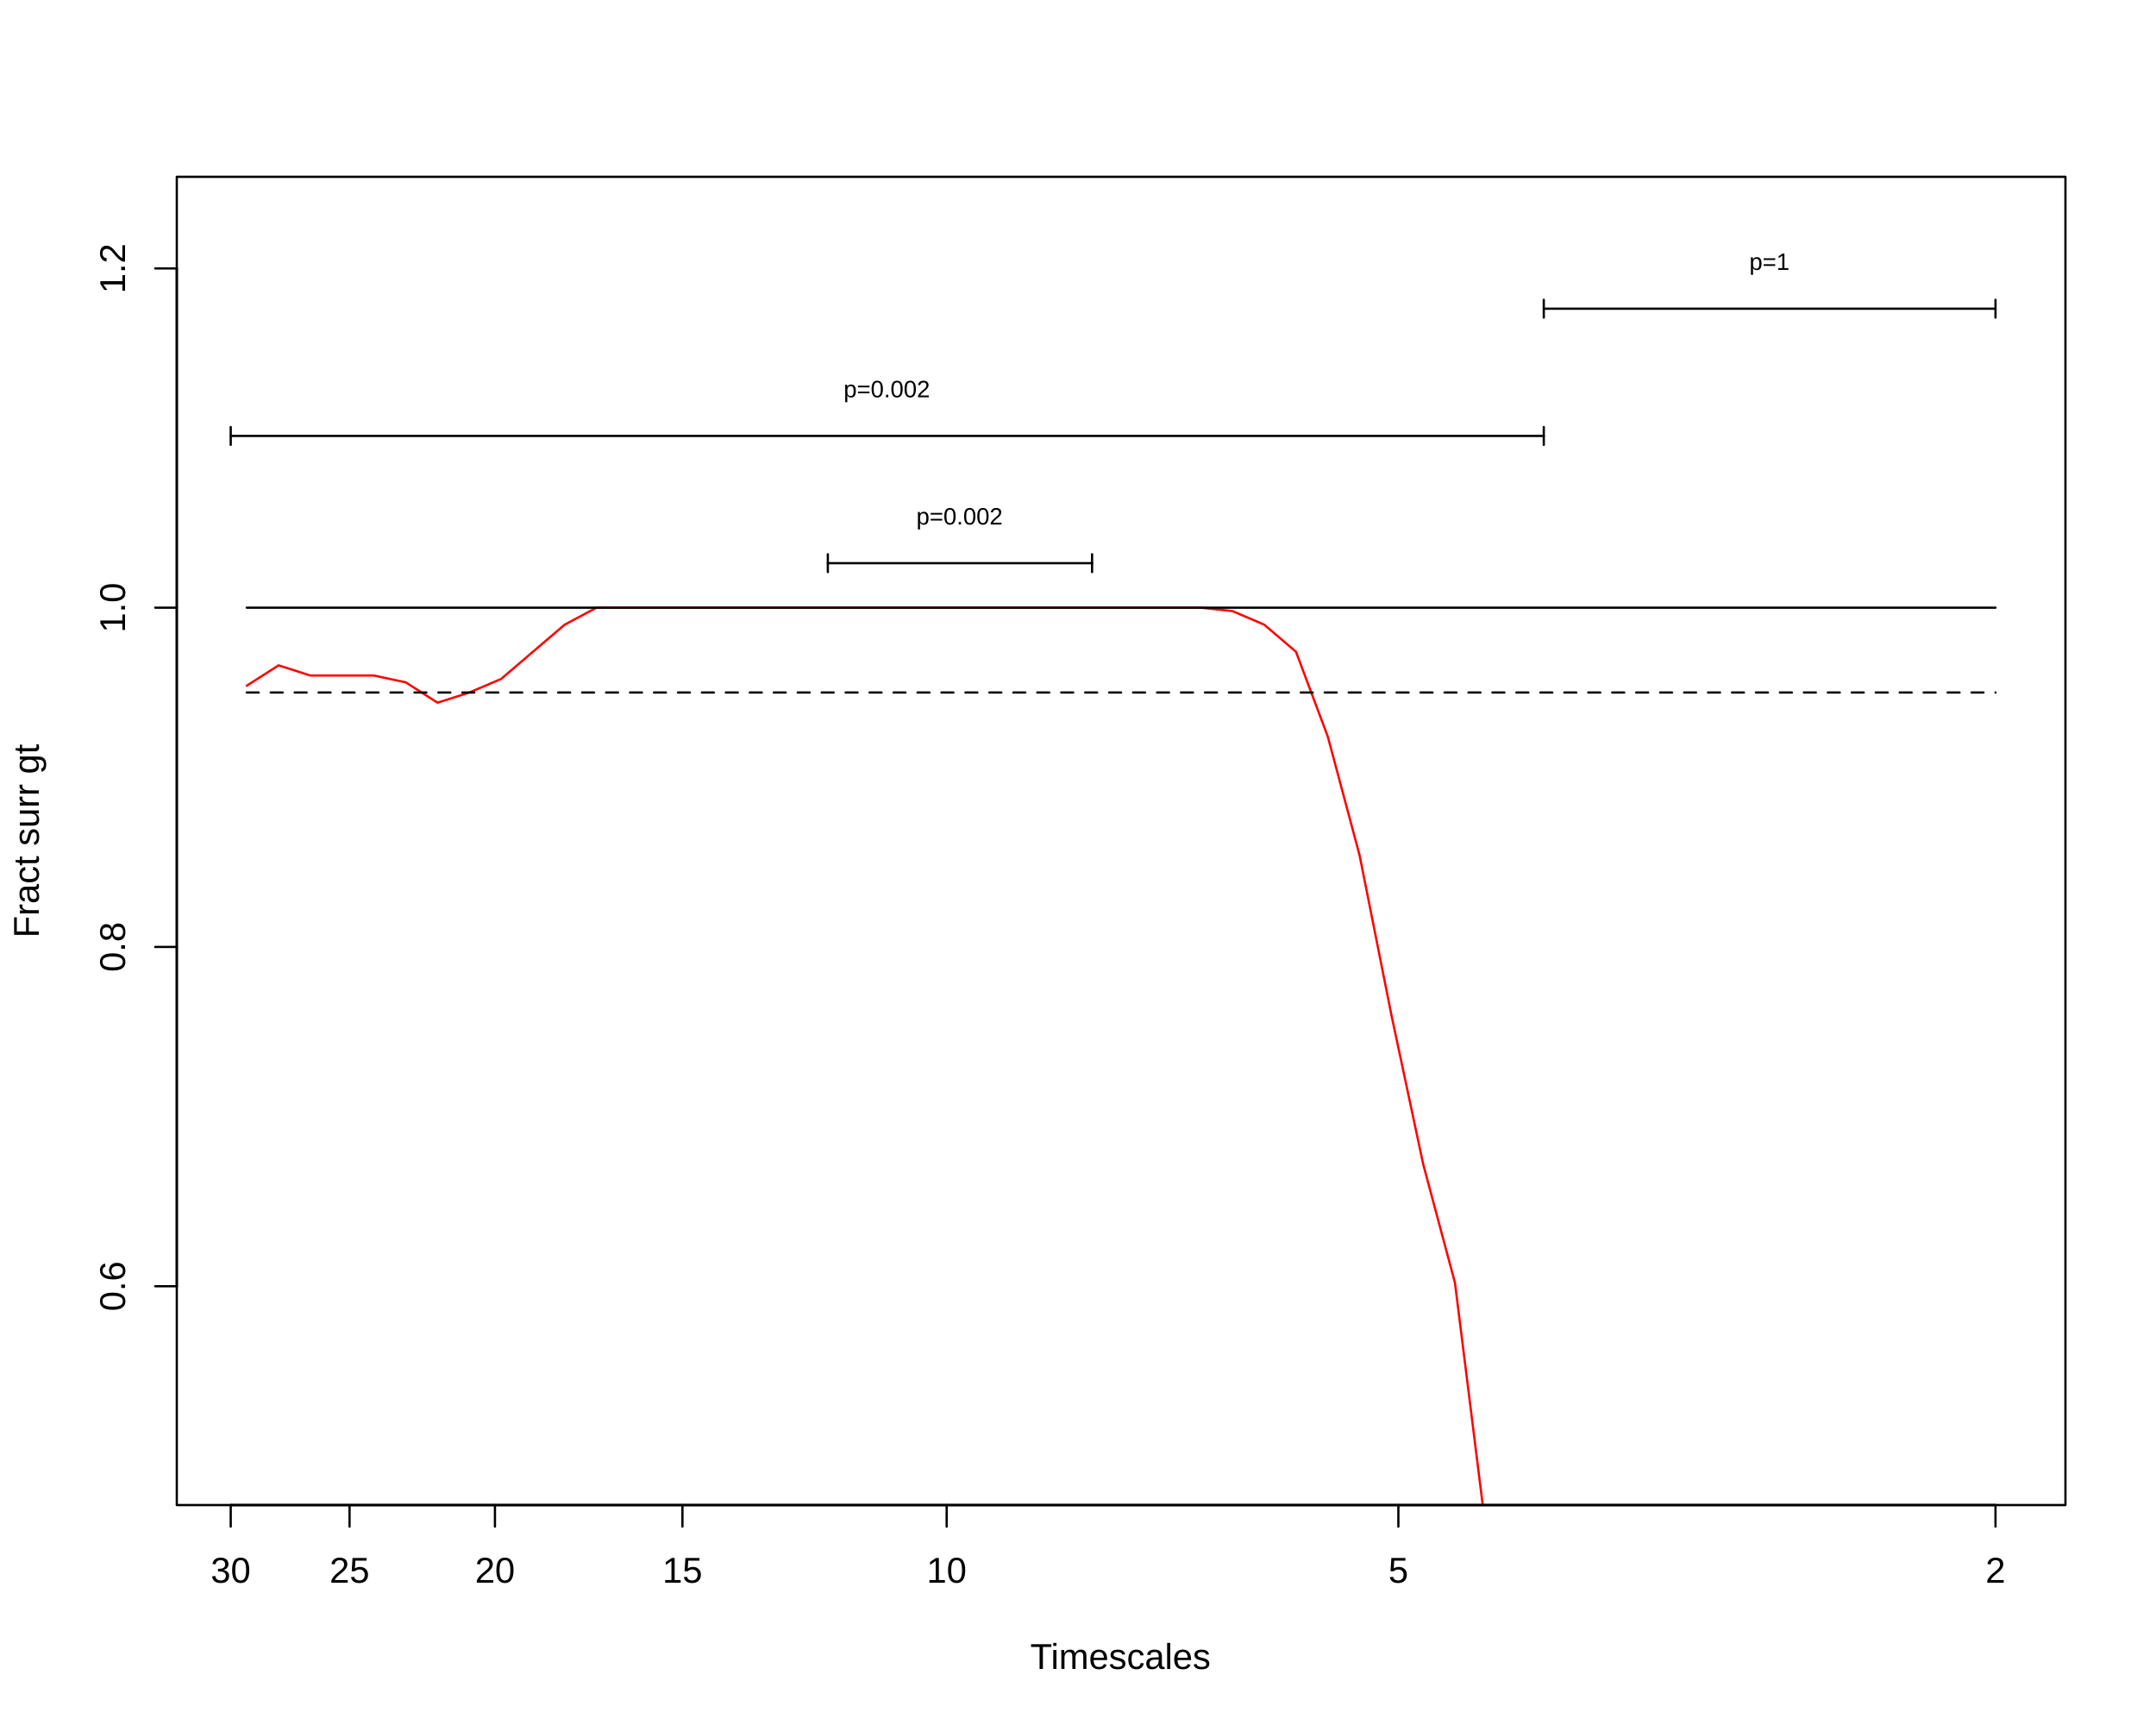
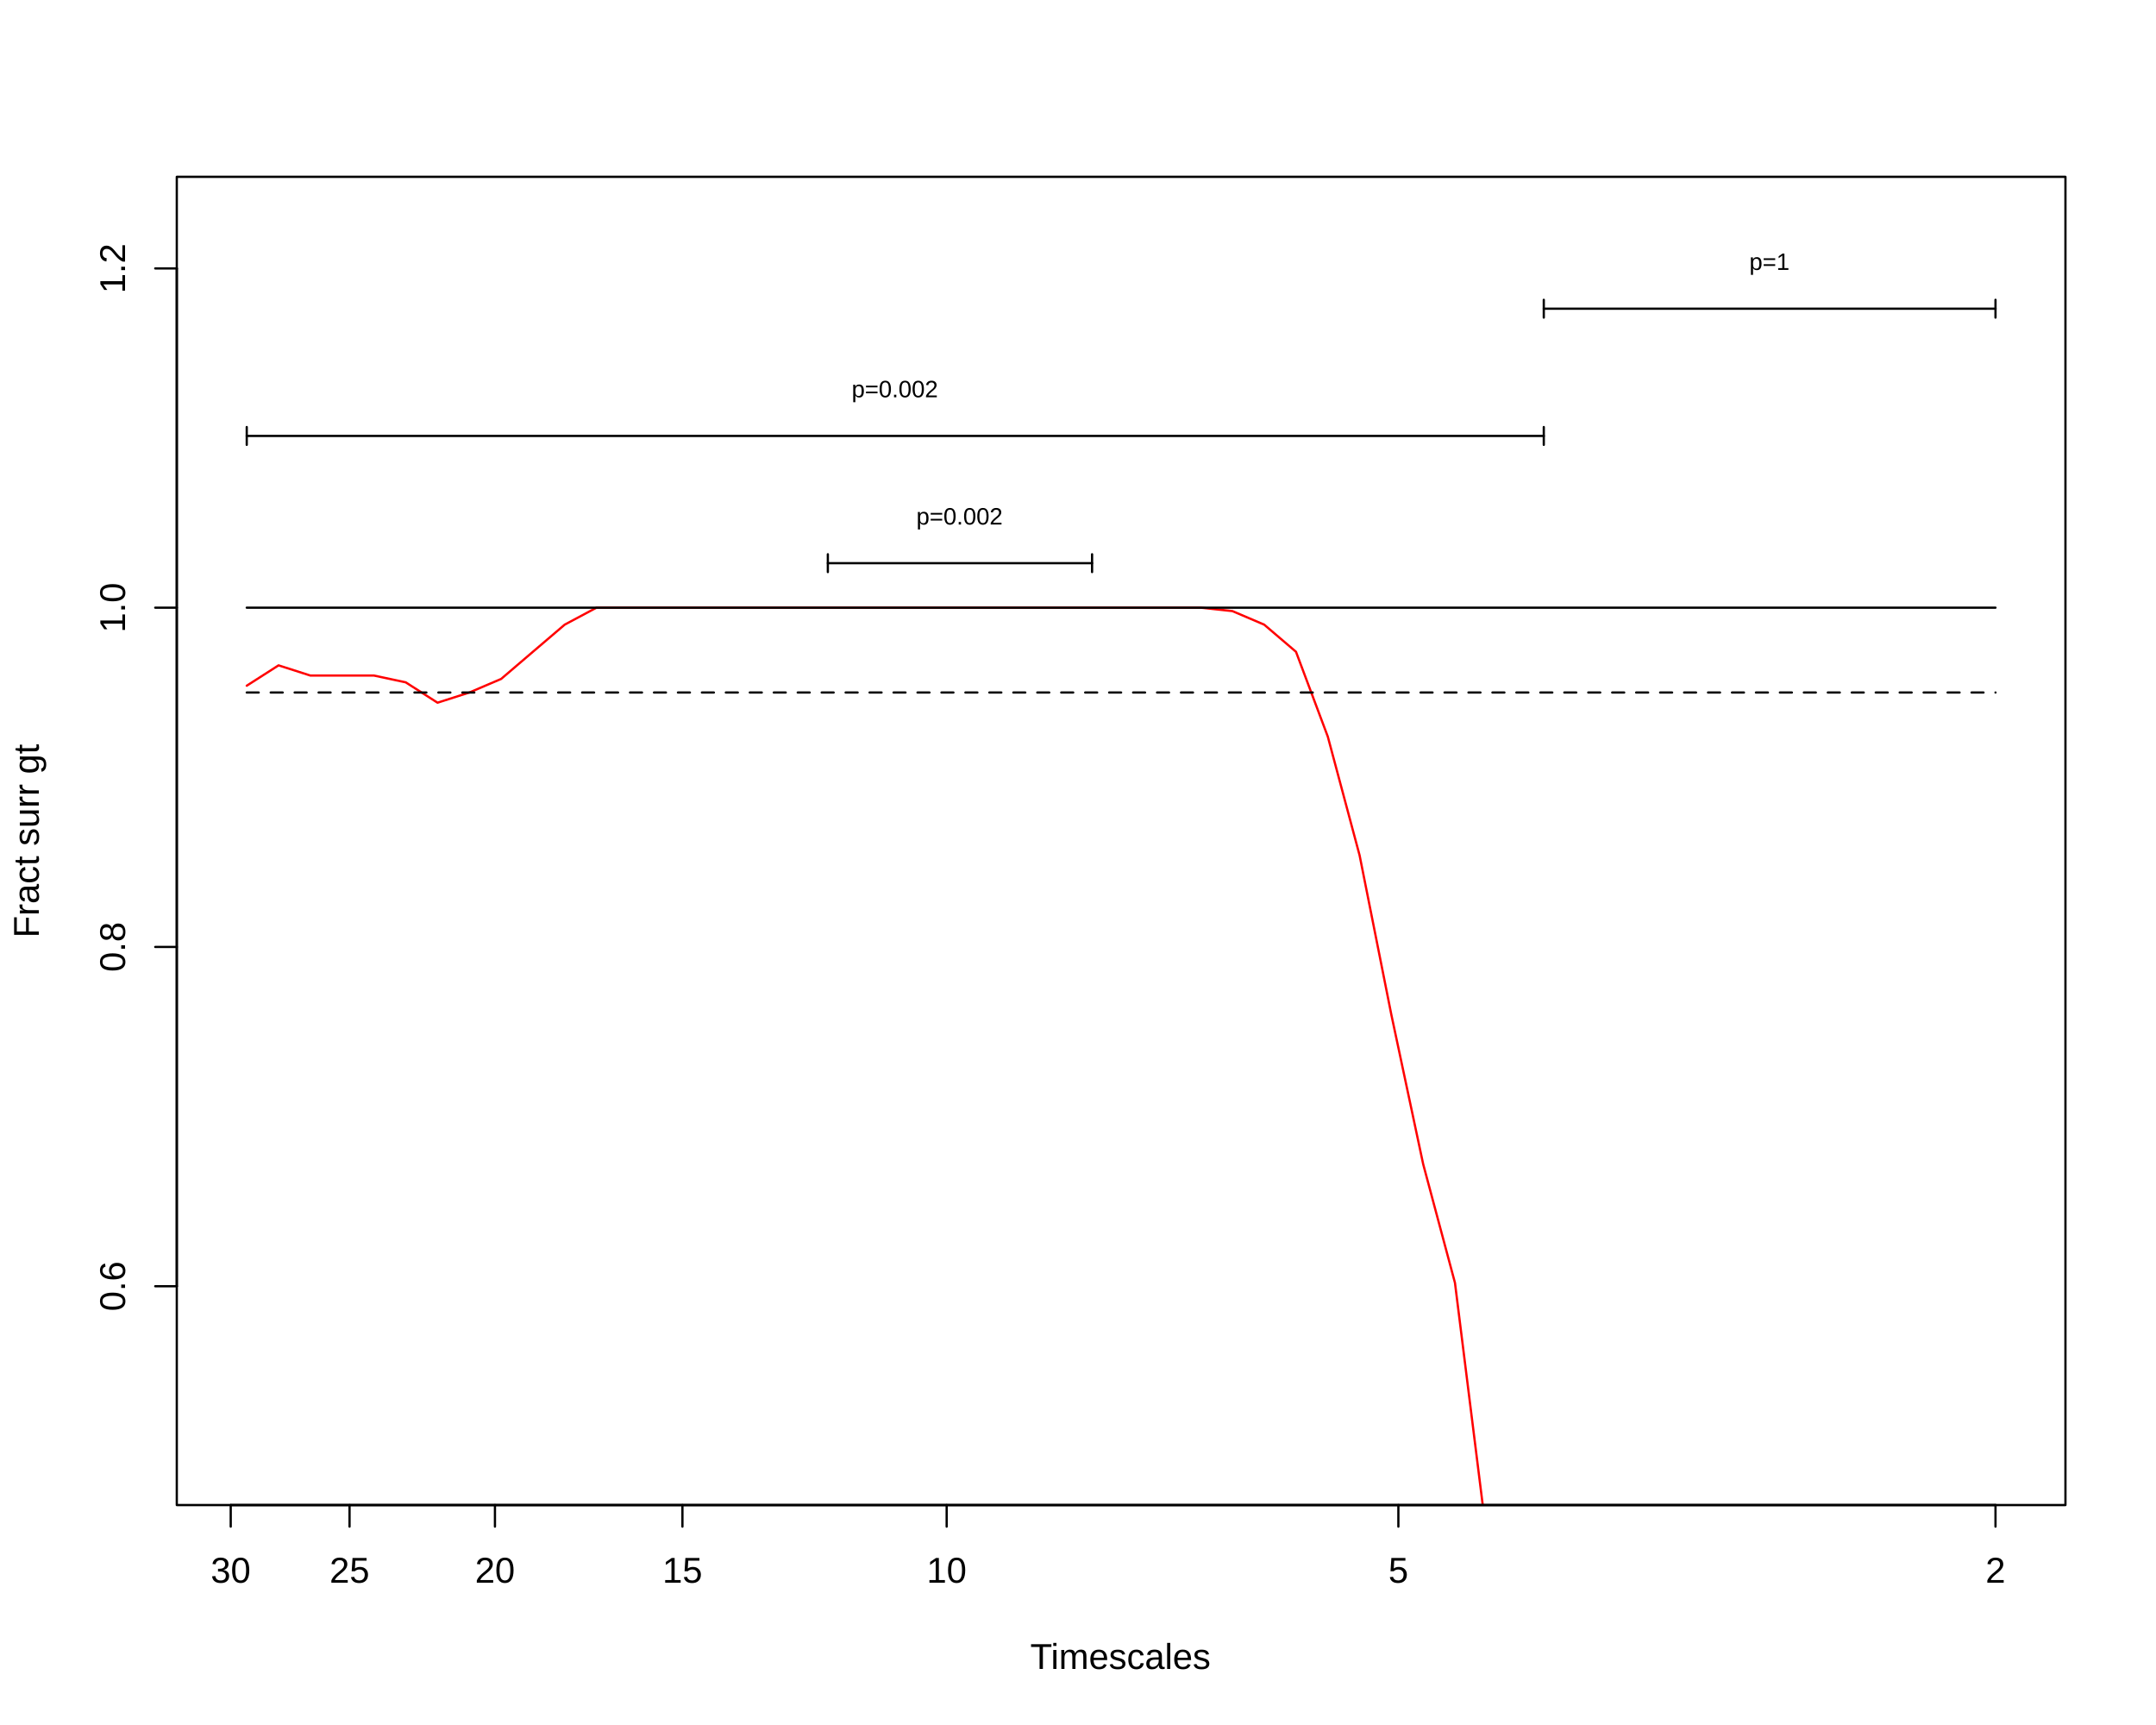
<svg xmlns="http://www.w3.org/2000/svg" viewBox="0 0 720.00 576.00">
  <defs>
    <style type="text/css">
    line, polyline, path, rect, circle {
      fill: none;
      stroke: #000000;
      stroke-linecap: round;
      stroke-linejoin: round;
      stroke-miterlimit: 10.00;
    }
  </style>
  </defs>
  <rect width="100%" height="100%" style="stroke: none; fill: #FFFFFF;" />
  <defs>
    <clipPath id="cpNTkuMDR8Njg5Ljc2fDUwMi41Nnw1OS4wNA==">
      <rect x="59.04" y="59.04" width="630.72" height="443.52" />
    </clipPath>
  </defs>
  <polyline points="502.21,576.00 496.51,513.32 485.89,428.36 475.27,388.71 464.65,338.86 454.04,285.61 443.42,245.96 432.80,217.64 422.18,208.58 411.56,204.05 400.95,202.91 390.33,202.91 379.71,202.91 369.09,202.91 358.47,202.91 347.85,202.91 337.24,202.91 326.62,202.91 316.00,202.91 305.38,202.91 294.76,202.91 284.15,202.91 273.53,202.91 262.91,202.91 252.29,202.91 241.67,202.91 231.05,202.91 220.44,202.91 209.82,202.91 199.20,202.91 188.58,208.58 177.96,217.64 167.35,226.71 156.73,231.24 146.11,234.64 135.49,227.84 124.87,225.57 114.25,225.57 103.64,225.57 93.02,222.17 82.40,228.97 " style="stroke-width: 0.75; stroke: #FF0000;" clip-path="url(#cpNTkuMDR8Njg5Ljc2fDUwMi41Nnw1OS4wNA==)" />
  <defs>
    <clipPath id="cpMHw3MjB8NTc2fDA=">
      <rect x="0.00" y="0.00" width="720.00" height="576.00" />
    </clipPath>
  </defs>
  <line x1="59.04" y1="429.49" x2="59.04" y2="89.63" style="stroke-width: 0.75;" clip-path="url(#cpMHw3MjB8NTc2fDA=)" />
  <line x1="59.04" y1="429.49" x2="51.84" y2="429.49" style="stroke-width: 0.75;" clip-path="url(#cpMHw3MjB8NTc2fDA=)" />
  <line x1="59.04" y1="316.20" x2="51.84" y2="316.20" style="stroke-width: 0.75;" clip-path="url(#cpMHw3MjB8NTc2fDA=)" />
  <line x1="59.04" y1="202.91" x2="51.84" y2="202.91" style="stroke-width: 0.75;" clip-path="url(#cpMHw3MjB8NTc2fDA=)" />
  <line x1="59.04" y1="89.63" x2="51.84" y2="89.63" style="stroke-width: 0.75;" clip-path="url(#cpMHw3MjB8NTc2fDA=)" />
  <g clip-path="url(#cpMHw3MjB8NTc2fDA=)">
    <text transform="translate(41.76,437.83) rotate(-90)" style="font-size: 12.00px; font-family: Liberation Sans;" textLength="16.68px" lengthAdjust="spacingAndGlyphs">0.6</text>
  </g>
  <g clip-path="url(#cpMHw3MjB8NTc2fDA=)">
    <text transform="translate(41.76,324.54) rotate(-90)" style="font-size: 12.00px; font-family: Liberation Sans;" textLength="16.68px" lengthAdjust="spacingAndGlyphs">0.8</text>
  </g>
  <g clip-path="url(#cpMHw3MjB8NTc2fDA=)">
    <text transform="translate(41.76,211.26) rotate(-90)" style="font-size: 12.00px; font-family: Liberation Sans;" textLength="16.68px" lengthAdjust="spacingAndGlyphs">1.0</text>
  </g>
  <g clip-path="url(#cpMHw3MjB8NTc2fDA=)">
    <text transform="translate(41.76,97.97) rotate(-90)" style="font-size: 12.00px; font-family: Liberation Sans;" textLength="16.68px" lengthAdjust="spacingAndGlyphs">1.2</text>
  </g>
  <polyline points="59.04,502.56 689.76,502.56 689.76,59.04 59.04,59.04 59.04,502.56 " style="stroke-width: 0.75;" clip-path="url(#cpMHw3MjB8NTc2fDA=)" />
  <g clip-path="url(#cpMHw3MjB8NTc2fDA=)">
    <text x="344.06" y="557.28" style="font-size: 12.00px; font-family: Liberation Sans;" textLength="60.68px" lengthAdjust="spacingAndGlyphs">Timescales</text>
  </g>
  <g clip-path="url(#cpMHw3MjB8NTc2fDA=)">
    <text transform="translate(12.96,313.14) rotate(-90)" style="font-size: 12.00px; font-family: Liberation Sans;" textLength="64.68px" lengthAdjust="spacingAndGlyphs">Fract surr gt</text>
  </g>
  <defs>
    <clipPath id="cpNTkuMDR8Njg5Ljc2fDUwMi41Nnw1OS4wNA==">
      <rect x="59.04" y="59.04" width="630.72" height="443.52" />
    </clipPath>
  </defs>
  <polyline points="82.40,202.91 666.40,202.91 " style="stroke-width: 0.75;" clip-path="url(#cpNTkuMDR8Njg5Ljc2fDUwMi41Nnw1OS4wNA==)" />
  <polyline points="82.40,231.24 666.40,231.24 " style="stroke-width: 0.75; stroke-dasharray: 4.00,4.00;" clip-path="url(#cpNTkuMDR8Njg5Ljc2fDUwMi41Nnw1OS4wNA==)" />
  <defs>
    <clipPath id="cpMHw3MjB8NTc2fDA=">
      <rect x="0.00" y="0.00" width="720.00" height="576.00" />
    </clipPath>
  </defs>
  <line x1="77.05" y1="502.56" x2="666.40" y2="502.56" style="stroke-width: 0.75;" clip-path="url(#cpMHw3MjB8NTc2fDA=)" />
  <line x1="77.05" y1="502.56" x2="77.05" y2="509.76" style="stroke-width: 0.75;" clip-path="url(#cpMHw3MjB8NTc2fDA=)" />
  <line x1="116.73" y1="502.56" x2="116.73" y2="509.76" style="stroke-width: 0.75;" clip-path="url(#cpMHw3MjB8NTc2fDA=)" />
  <line x1="165.29" y1="502.56" x2="165.29" y2="509.76" style="stroke-width: 0.75;" clip-path="url(#cpMHw3MjB8NTc2fDA=)" />
  <line x1="227.90" y1="502.56" x2="227.90" y2="509.76" style="stroke-width: 0.75;" clip-path="url(#cpMHw3MjB8NTc2fDA=)" />
  <line x1="316.14" y1="502.56" x2="316.14" y2="509.76" style="stroke-width: 0.75;" clip-path="url(#cpMHw3MjB8NTc2fDA=)" />
  <line x1="466.99" y1="502.56" x2="466.99" y2="509.76" style="stroke-width: 0.75;" clip-path="url(#cpMHw3MjB8NTc2fDA=)" />
  <line x1="666.40" y1="502.56" x2="666.40" y2="509.76" style="stroke-width: 0.75;" clip-path="url(#cpMHw3MjB8NTc2fDA=)" />
  <g clip-path="url(#cpMHw3MjB8NTc2fDA=)">
    <text x="70.37" y="528.48" style="font-size: 12.00px; font-family: Liberation Sans;" textLength="13.35px" lengthAdjust="spacingAndGlyphs">30</text>
  </g>
  <g clip-path="url(#cpMHw3MjB8NTc2fDA=)">
    <text x="110.05" y="528.48" style="font-size: 12.00px; font-family: Liberation Sans;" textLength="13.35px" lengthAdjust="spacingAndGlyphs">25</text>
  </g>
  <g clip-path="url(#cpMHw3MjB8NTc2fDA=)">
    <text x="158.62" y="528.48" style="font-size: 12.00px; font-family: Liberation Sans;" textLength="13.35px" lengthAdjust="spacingAndGlyphs">20</text>
  </g>
  <g clip-path="url(#cpMHw3MjB8NTc2fDA=)">
    <text x="221.22" y="528.48" style="font-size: 12.00px; font-family: Liberation Sans;" textLength="13.35px" lengthAdjust="spacingAndGlyphs">15</text>
  </g>
  <g clip-path="url(#cpMHw3MjB8NTc2fDA=)">
    <text x="309.46" y="528.48" style="font-size: 12.00px; font-family: Liberation Sans;" textLength="13.35px" lengthAdjust="spacingAndGlyphs">10</text>
  </g>
  <g clip-path="url(#cpMHw3MjB8NTc2fDA=)">
    <text x="463.65" y="528.48" style="font-size: 12.00px; font-family: Liberation Sans;" textLength="6.67px" lengthAdjust="spacingAndGlyphs">5</text>
  </g>
  <g clip-path="url(#cpMHw3MjB8NTc2fDA=)">
    <text x="663.06" y="528.48" style="font-size: 12.00px; font-family: Liberation Sans;" textLength="6.67px" lengthAdjust="spacingAndGlyphs">2</text>
  </g>
  <defs>
    <clipPath id="cpNTkuMDR8Njg5Ljc2fDUwMi41Nnw1OS4wNA==">
      <rect x="59.04" y="59.04" width="630.72" height="443.52" />
    </clipPath>
  </defs>
  <polyline points="666.40,103.08 515.55,103.08 " style="stroke-width: 0.75;" clip-path="url(#cpNTkuMDR8Njg5Ljc2fDUwMi41Nnw1OS4wNA==)" />
  <polyline points="666.40,106.05 666.40,100.11 " style="stroke-width: 0.75;" clip-path="url(#cpNTkuMDR8Njg5Ljc2fDUwMi41Nnw1OS4wNA==)" />
  <polyline points="515.55,106.05 515.55,100.11 " style="stroke-width: 0.75;" clip-path="url(#cpNTkuMDR8Njg5Ljc2fDUwMi41Nnw1OS4wNA==)" />
  <g clip-path="url(#cpNTkuMDR8Njg5Ljc2fDUwMi41Nnw1OS4wNA==)">
    <text x="584.19" y="90.13" style="font-size: 7.92px; font-family: Liberation Sans;" textLength="13.57px" lengthAdjust="spacingAndGlyphs">p=1</text>
  </g>
-   <polyline points="515.55,145.56 77.05,145.56 " style="stroke-width: 0.75;" clip-path="url(#cpNTkuMDR8Njg5Ljc2fDUwMi41Nnw1OS4wNA==)" />
+   <polyline points="515.55,145.56 82.40,145.56 " style="stroke-width: 0.75;" clip-path="url(#cpNTkuMDR8Njg5Ljc2fDUwMi41Nnw1OS4wNA==)" />
  <polyline points="515.55,148.54 515.55,142.59 " style="stroke-width: 0.75;" clip-path="url(#cpNTkuMDR8Njg5Ljc2fDUwMi41Nnw1OS4wNA==)" />
-   <polyline points="77.05,148.54 77.05,142.59 " style="stroke-width: 0.75;" clip-path="url(#cpNTkuMDR8Njg5Ljc2fDUwMi41Nnw1OS4wNA==)" />
+   <polyline points="82.40,148.54 82.40,142.59 " style="stroke-width: 0.75;" clip-path="url(#cpNTkuMDR8Njg5Ljc2fDUwMi41Nnw1OS4wNA==)" />
  <g clip-path="url(#cpNTkuMDR8Njg5Ljc2fDUwMi41Nnw1OS4wNA==)">
-     <text x="281.73" y="132.66" style="font-size: 7.92px; font-family: Liberation Sans;" textLength="29.14px" lengthAdjust="spacingAndGlyphs">p=0.002</text>
+     <text x="284.41" y="132.66" style="font-size: 7.92px; font-family: Liberation Sans;" textLength="29.14px" lengthAdjust="spacingAndGlyphs">p=0.002</text>
  </g>
  <polyline points="364.70,188.05 276.46,188.05 " style="stroke-width: 0.75;" clip-path="url(#cpNTkuMDR8Njg5Ljc2fDUwMi41Nnw1OS4wNA==)" />
  <polyline points="364.70,191.02 364.70,185.07 " style="stroke-width: 0.75;" clip-path="url(#cpNTkuMDR8Njg5Ljc2fDUwMi41Nnw1OS4wNA==)" />
  <polyline points="276.46,191.02 276.46,185.07 " style="stroke-width: 0.75;" clip-path="url(#cpNTkuMDR8Njg5Ljc2fDUwMi41Nnw1OS4wNA==)" />
  <g clip-path="url(#cpNTkuMDR8Njg5Ljc2fDUwMi41Nnw1OS4wNA==)">
    <text x="306.01" y="175.15" style="font-size: 7.92px; font-family: Liberation Sans;" textLength="29.14px" lengthAdjust="spacingAndGlyphs">p=0.002</text>
  </g>
</svg>
